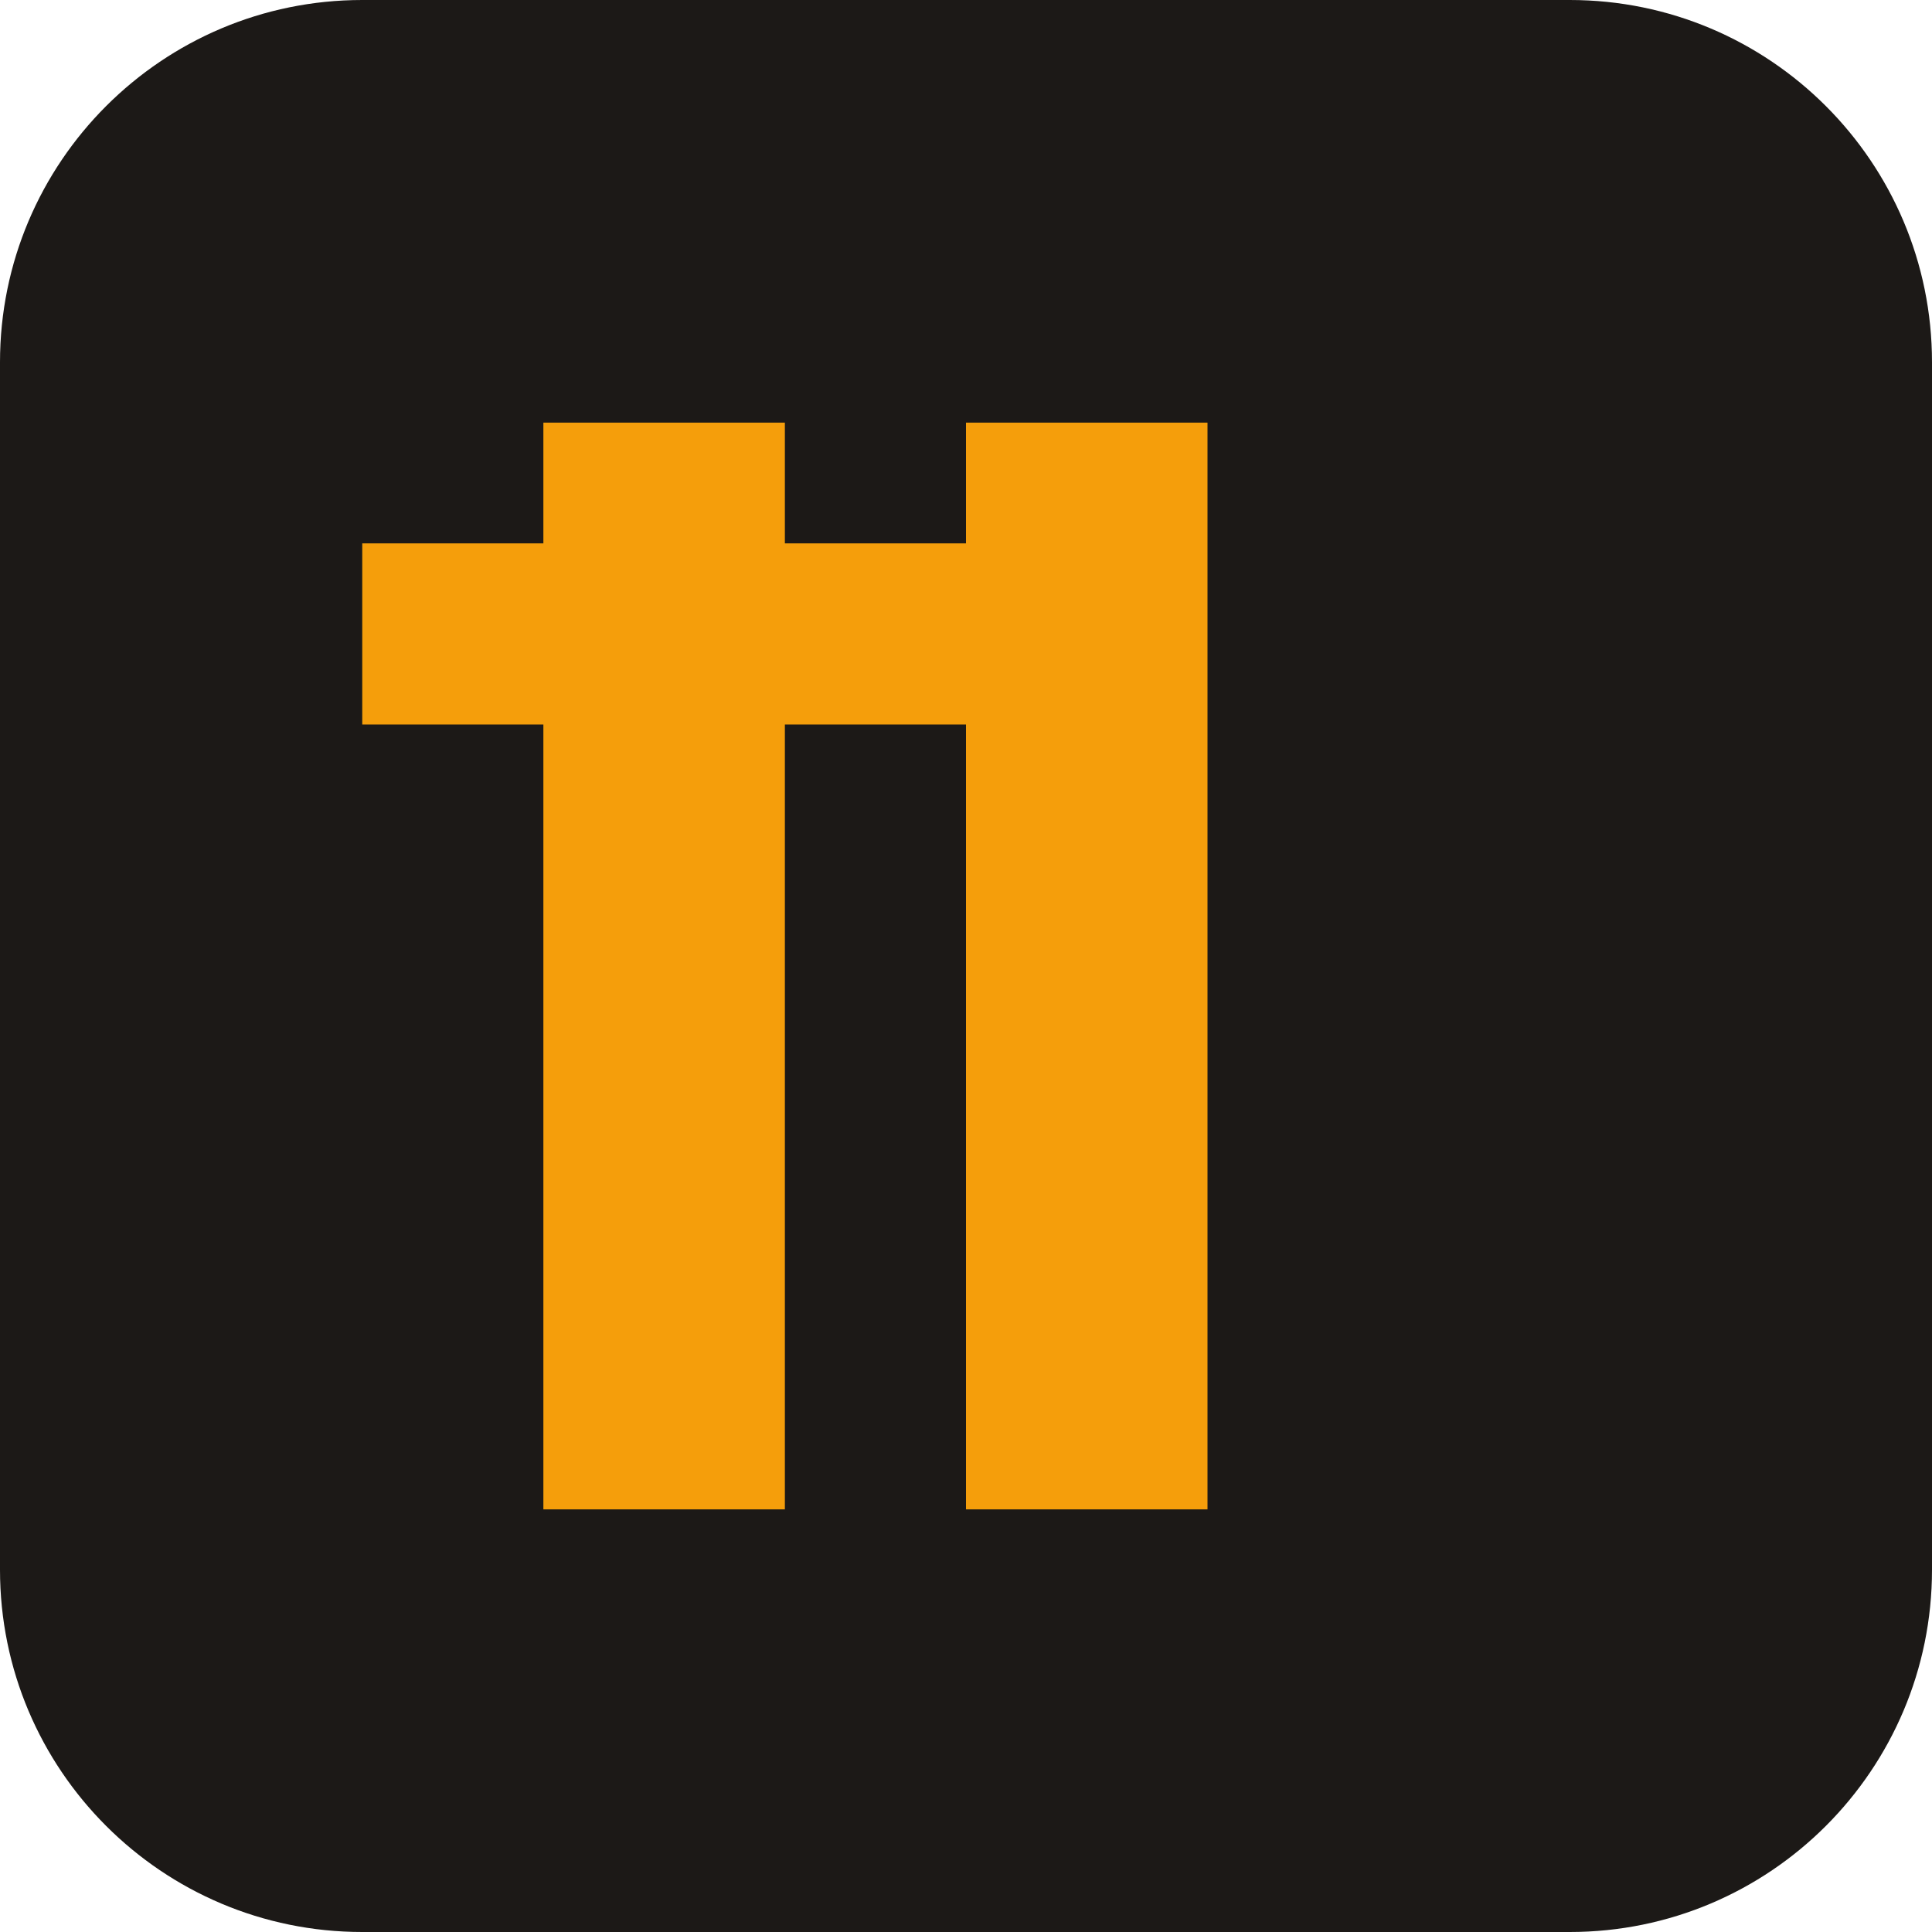
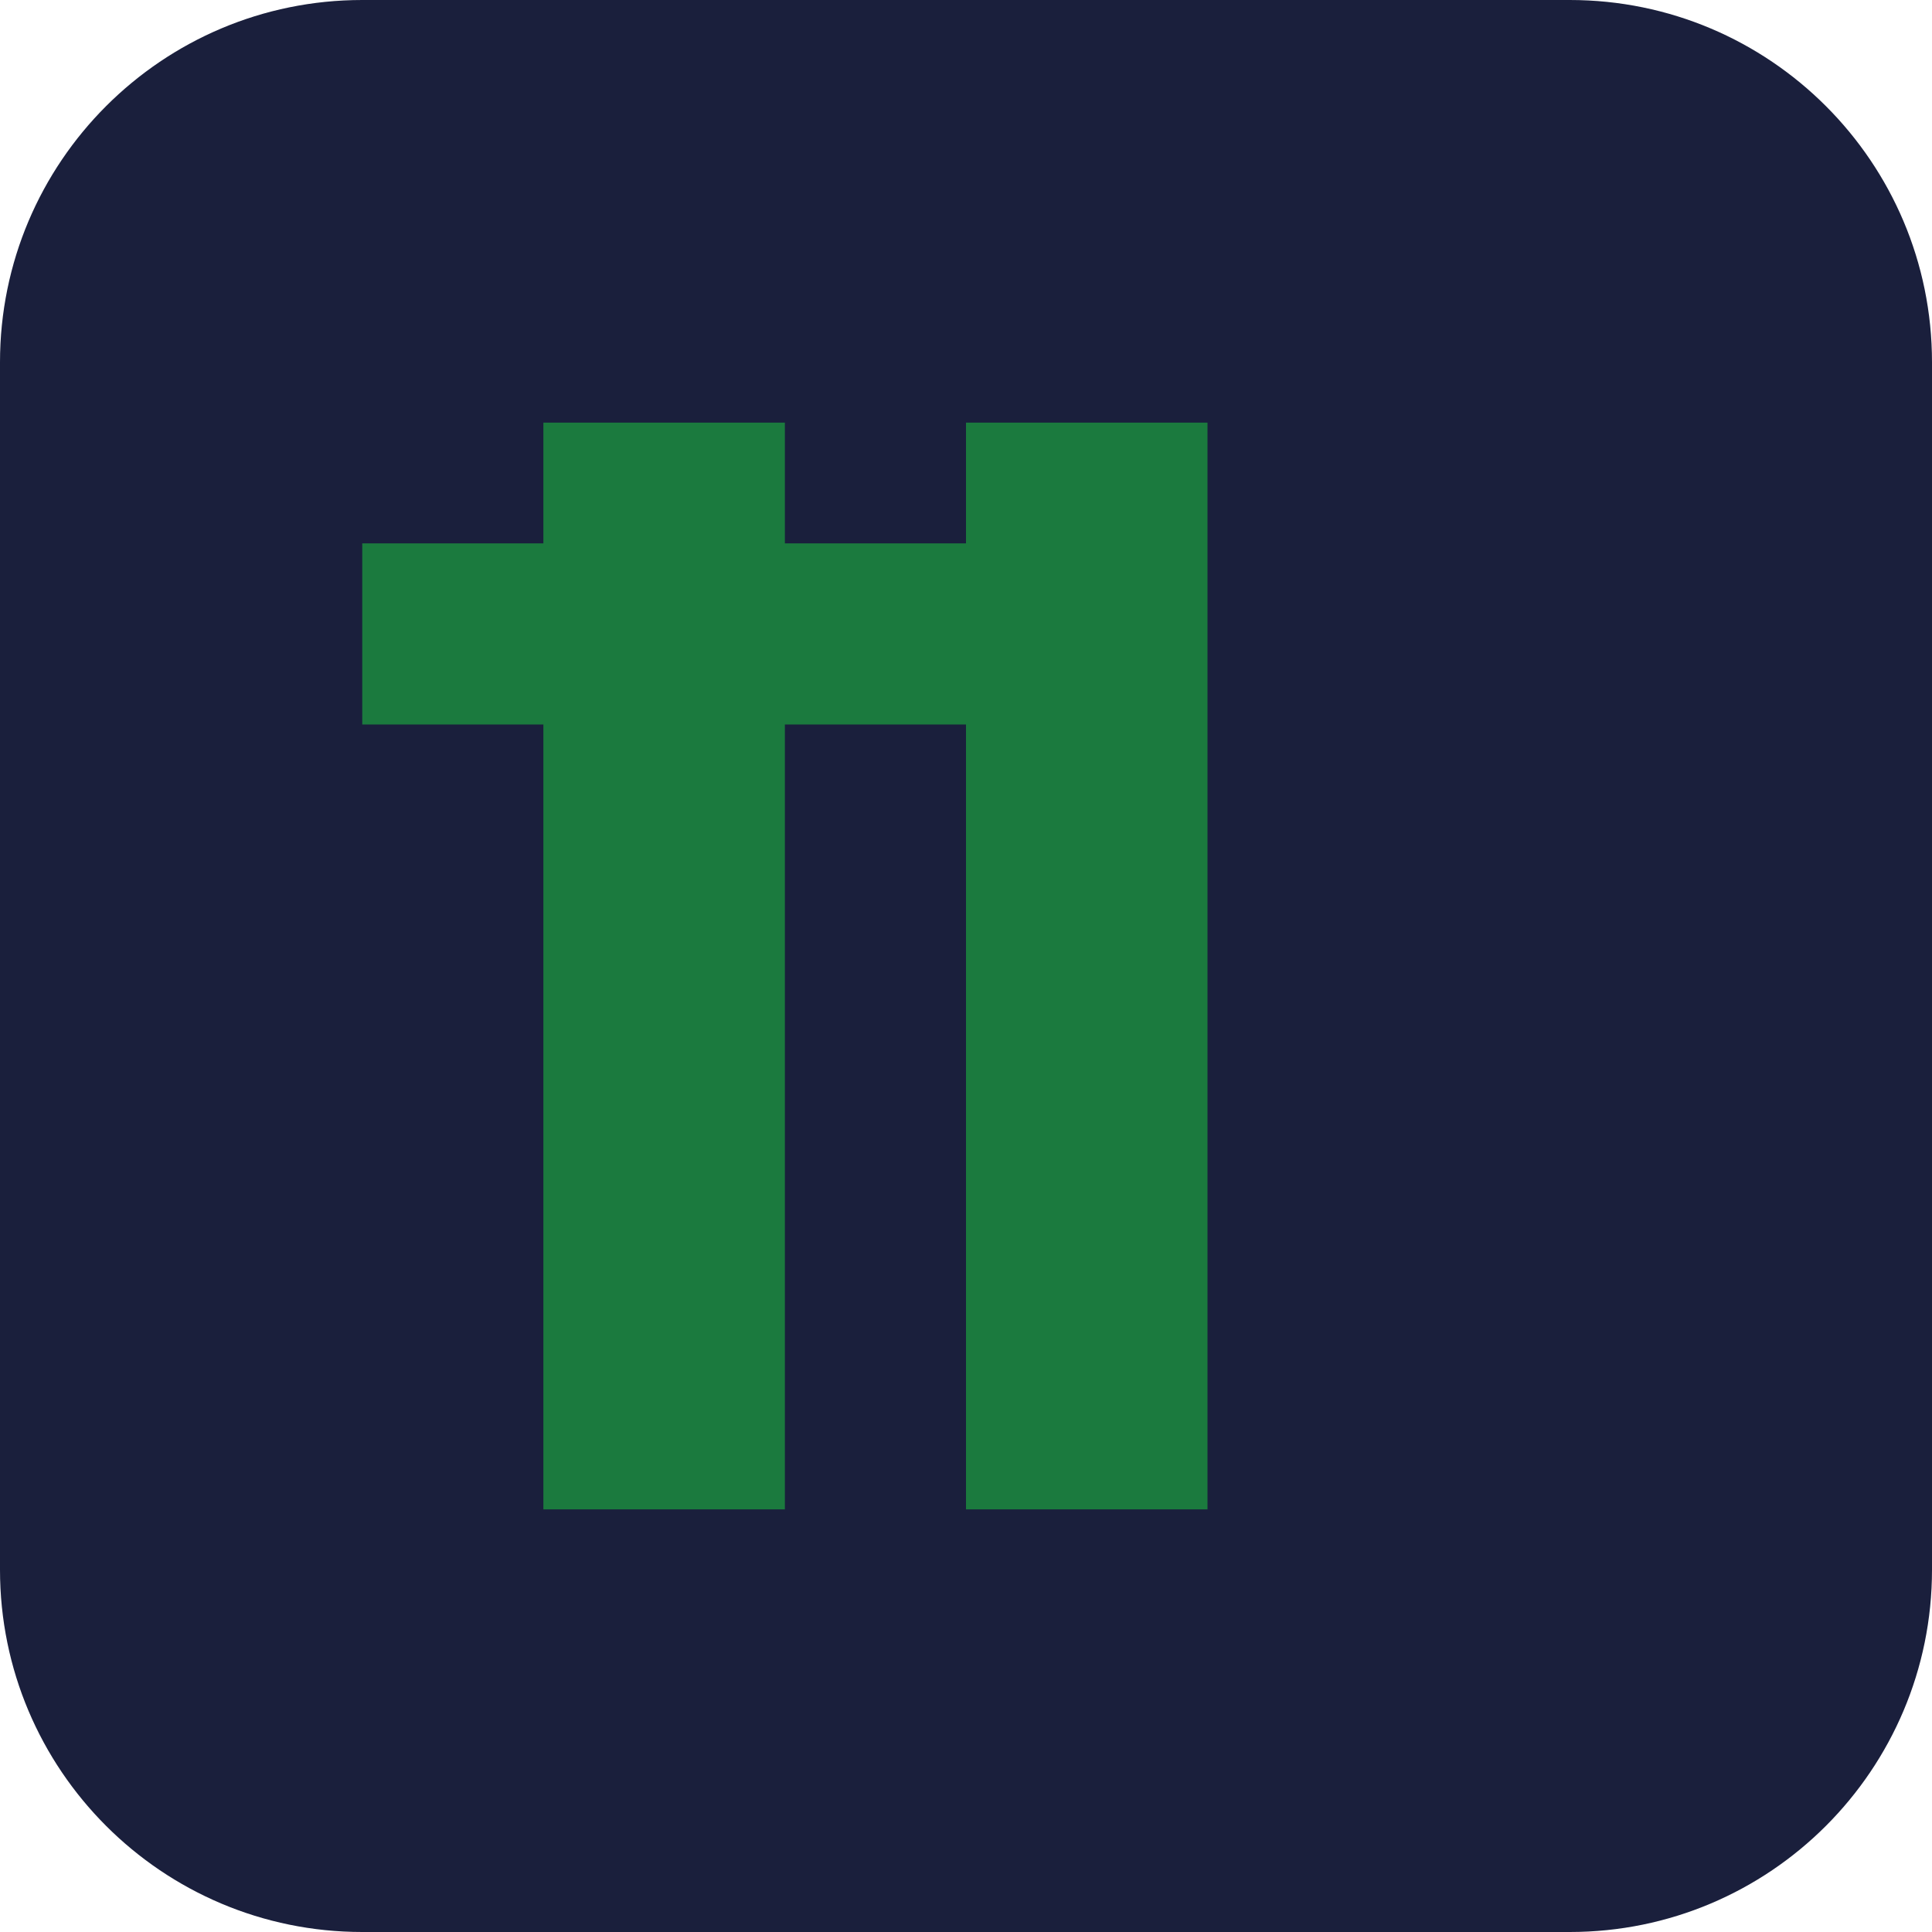
<svg xmlns="http://www.w3.org/2000/svg" viewBox="0 0 32 32">
-   <rect width="32" height="32" rx="6" fill="#1c1917" />
-   <rect x="9" y="7" width="4" height="18" fill="#f59e0b" />
-   <rect x="16" y="7" width="4" height="18" fill="#f59e0b" />
-   <rect x="23" y="7" width="0" height="0" fill="#f59e0b" />
-   <rect x="6" y="9" width="10" height="3" fill="#f59e0b" />
+   <rect width="32" height="32" rx="6" fill="#1a1f3c" />
+   <rect x="9" y="7" width="4" height="18" fill="#1b7a3e" />
+   <rect x="16" y="7" width="4" height="18" fill="#1b7a3e" />
+   <rect x="23" y="7" width="0" height="0" fill="#1b7a3e" />
+   <rect x="6" y="9" width="10" height="3" fill="#1b7a3e" />
</svg>
